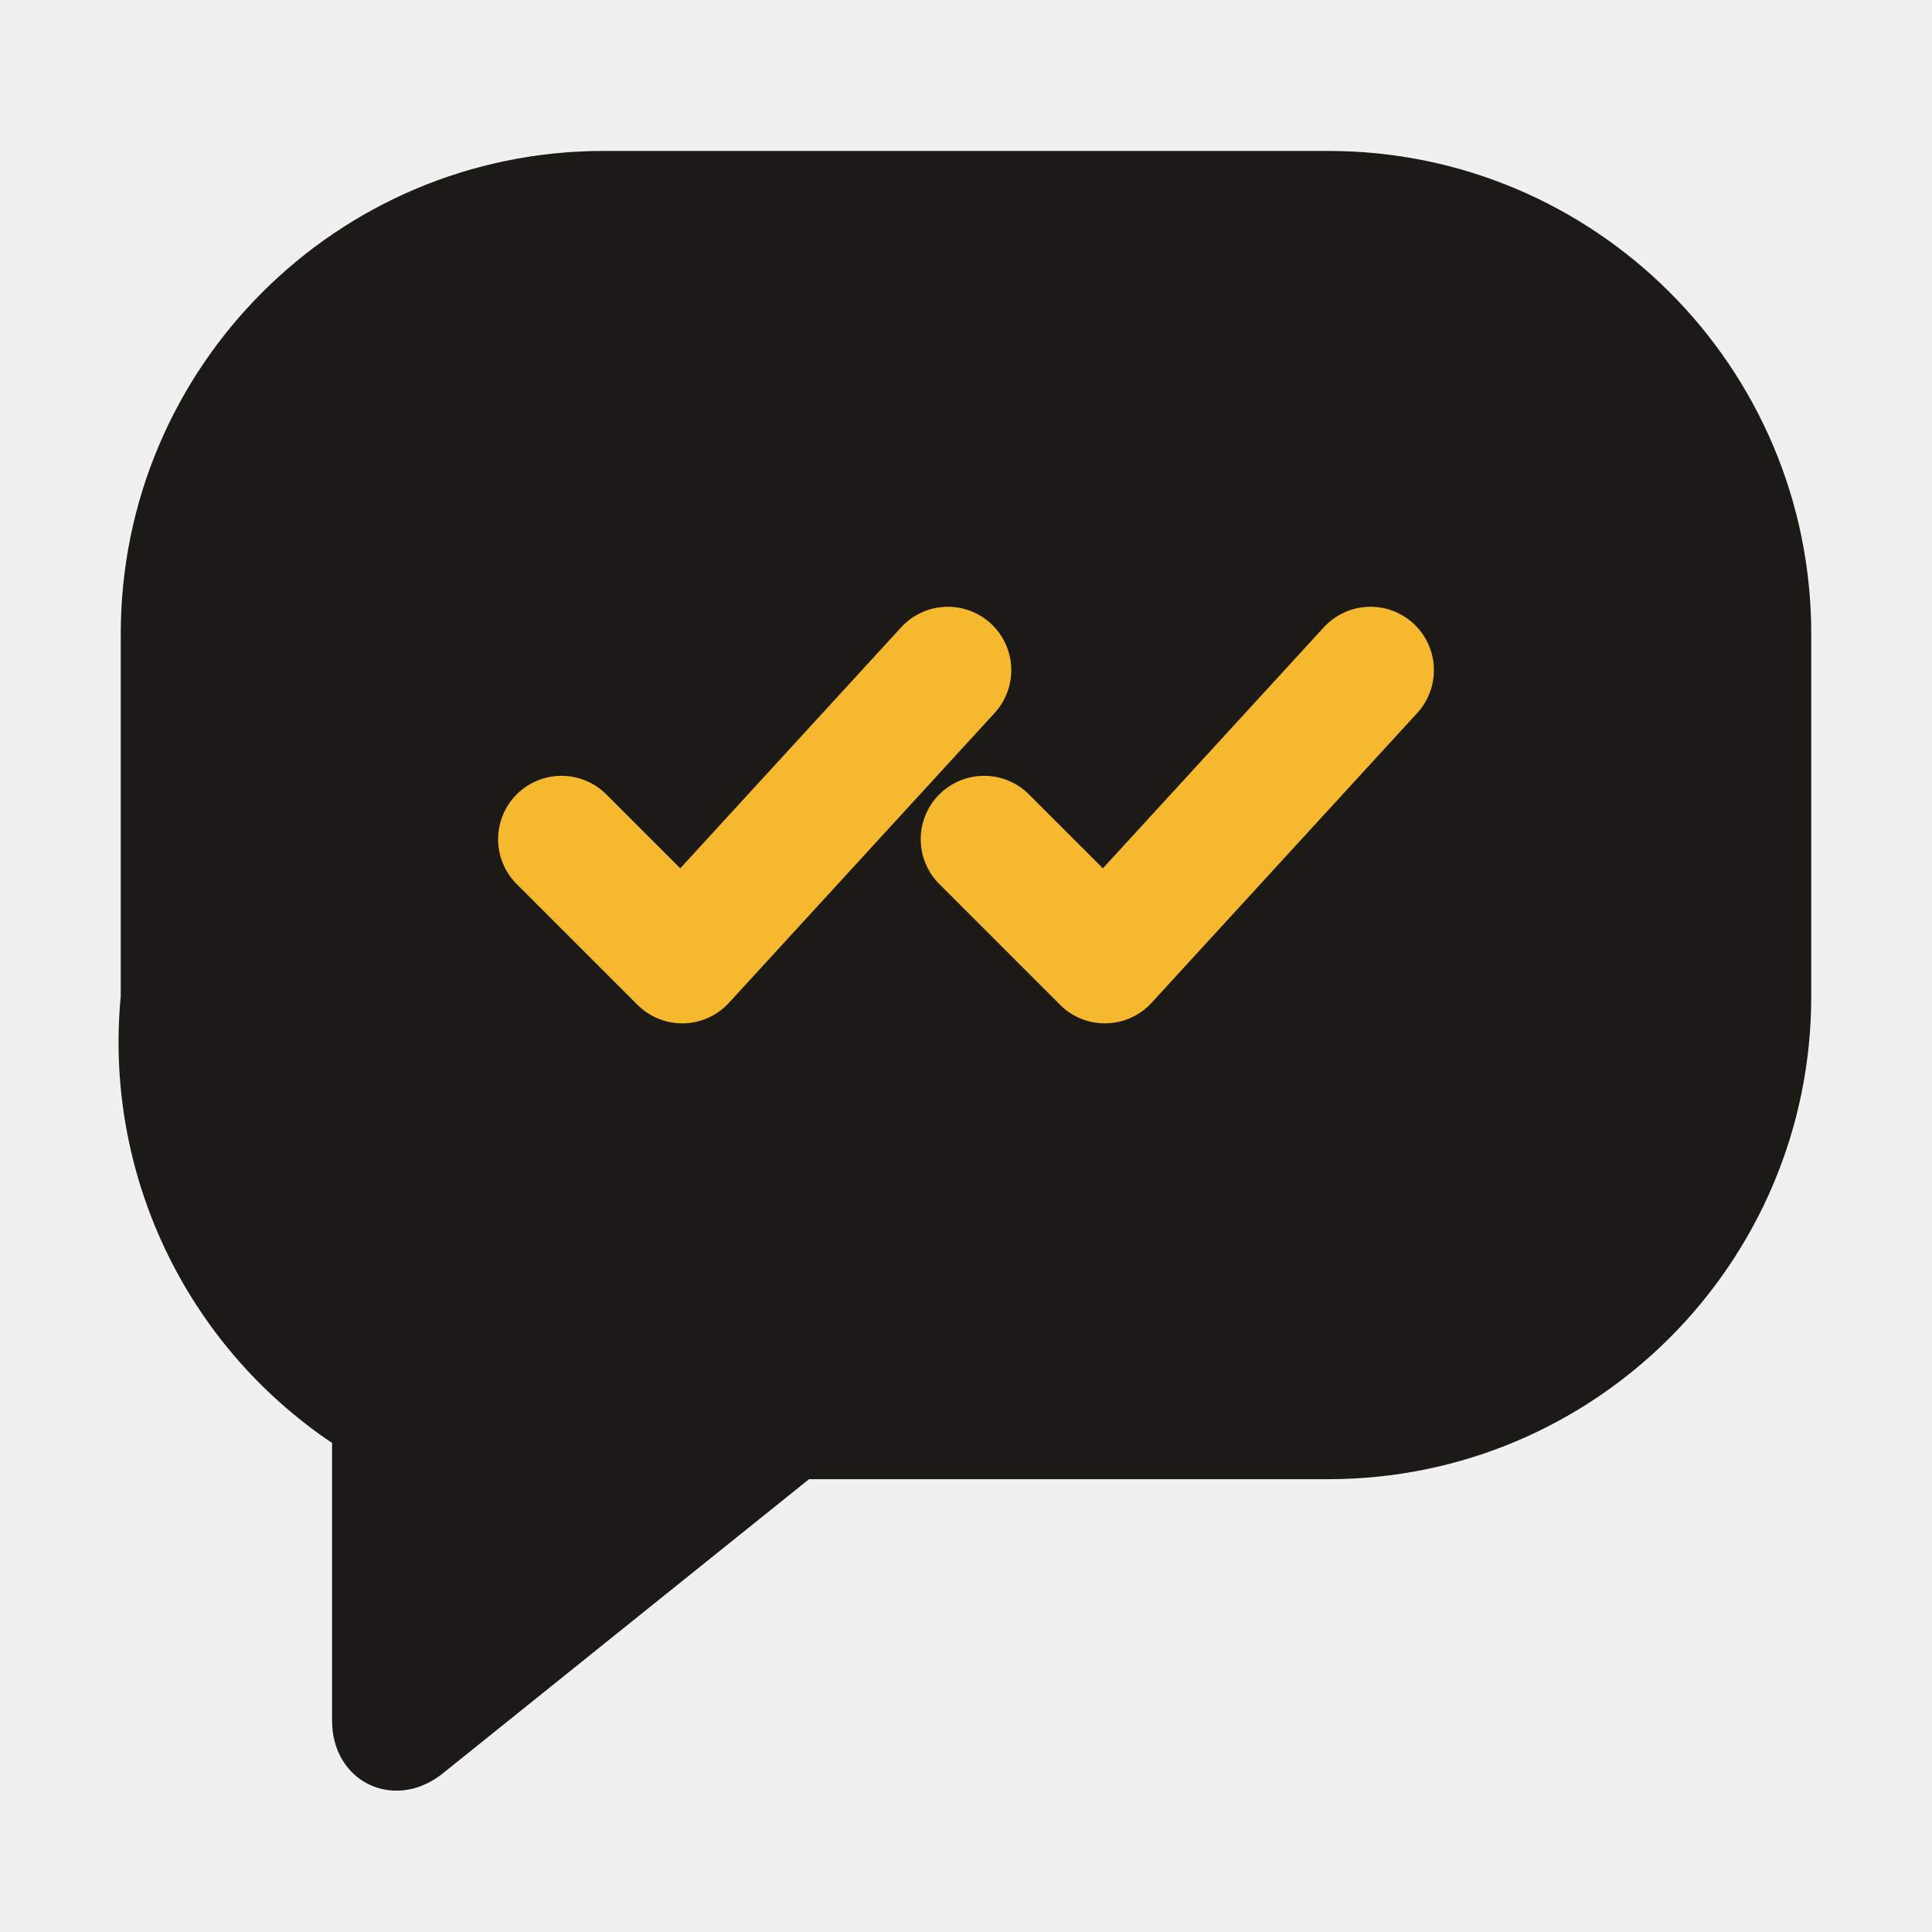
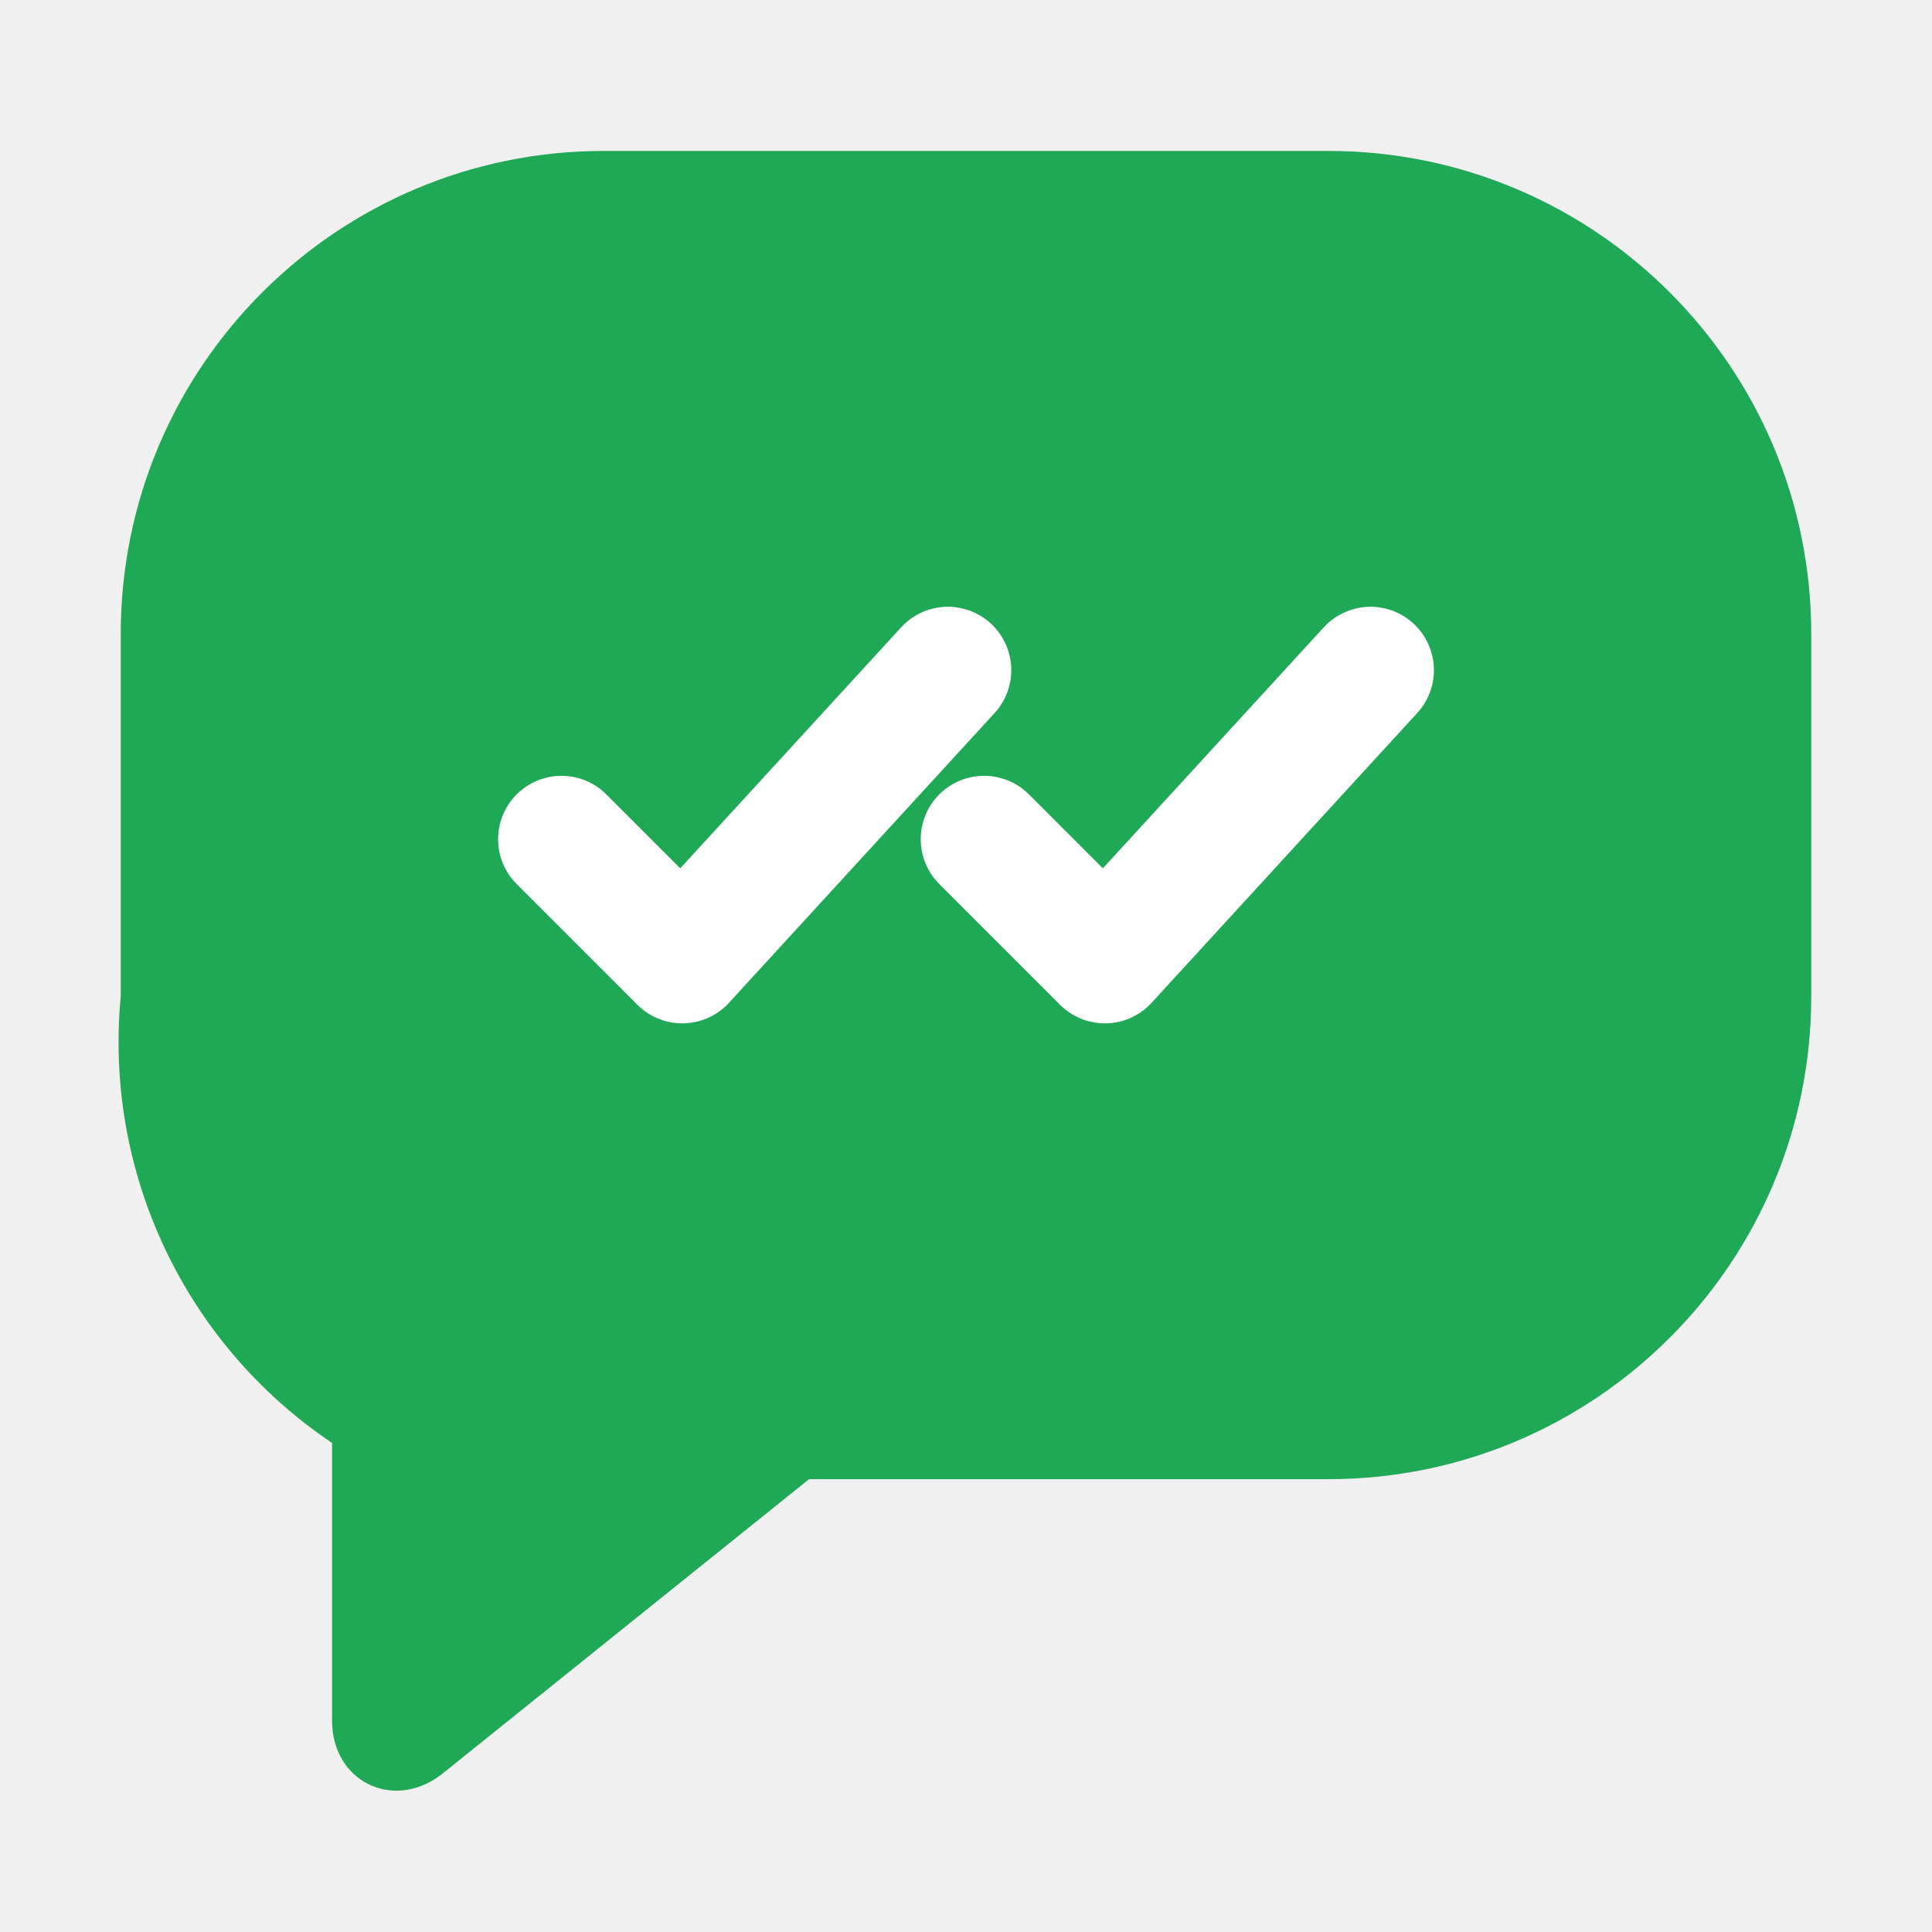
<svg xmlns="http://www.w3.org/2000/svg" viewBox="0 0 32 32">
-   <path d="M10 2.5h12A8 8 0 0 1 30 10.5v6a8 8 0 0 1-8 8h-8.6l-6.1 4.9c-.8.6-1.8.1-1.8-.9v-4.6A8 8 0 0 1 2 16.5v-6a8 8 0 0 1 8-8z" fill="#1c1a17" />
-   <path d="M9.3 13.9l2 2 4.4-4.8M16.3 13.9l2 2 4.4-4.8" fill="none" stroke="#f5b82e" stroke-width="2.1" stroke-linecap="round" stroke-linejoin="round" />
+   <path d="M10 2.5h12A8 8 0 0 1 30 10.5v6a8 8 0 0 1-8 8h-8.6l-6.1 4.9c-.8.6-1.8.1-1.8-.9v-4.6A8 8 0 0 1 2 16.5v-6a8 8 0 0 1 8-8z" fill="#1fa855" />
+   <path d="M9.3 13.9l2 2 4.4-4.8M16.3 13.9l2 2 4.4-4.8" fill="none" stroke="#ffffff" stroke-width="2.1" stroke-linecap="round" stroke-linejoin="round" />
</svg>
